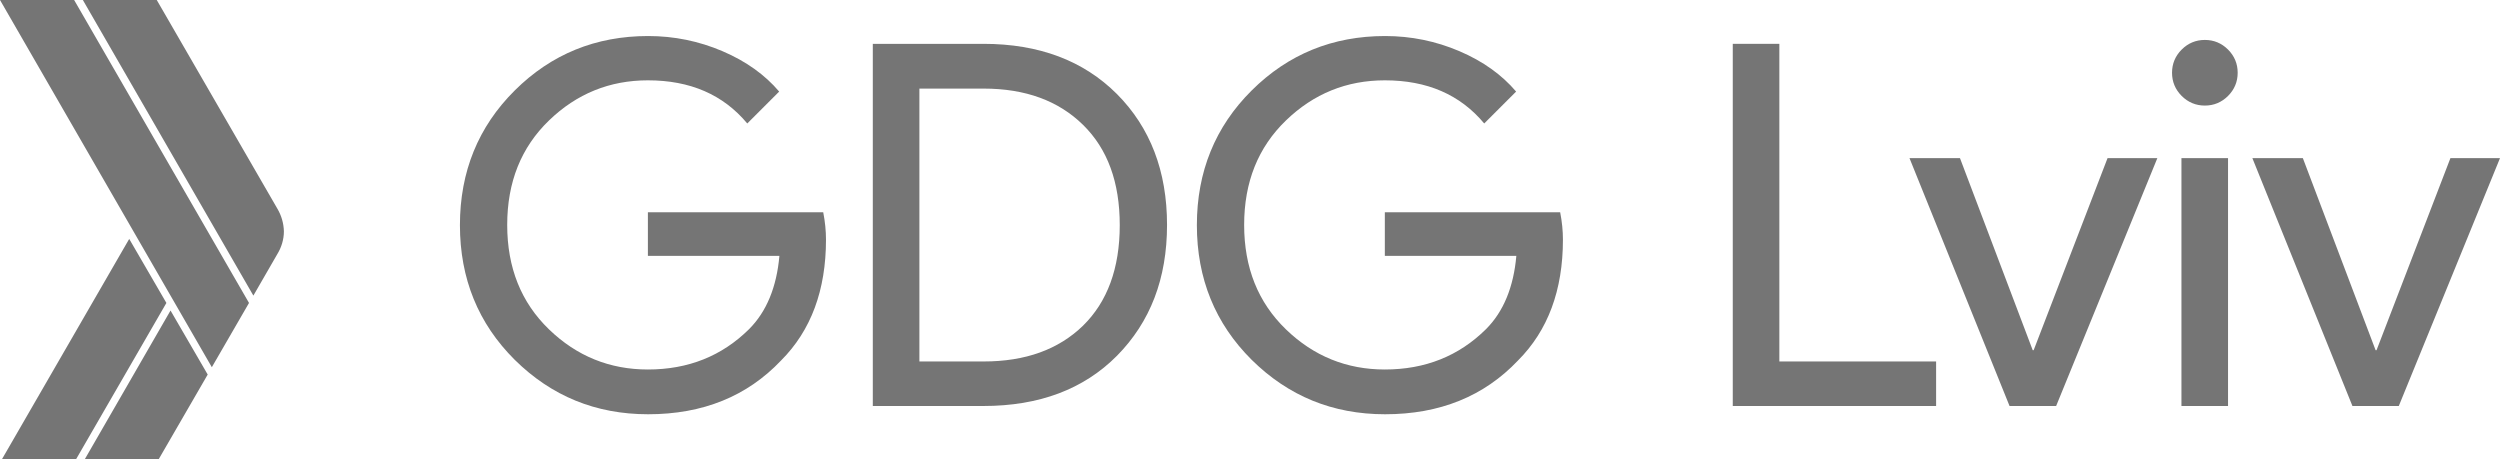
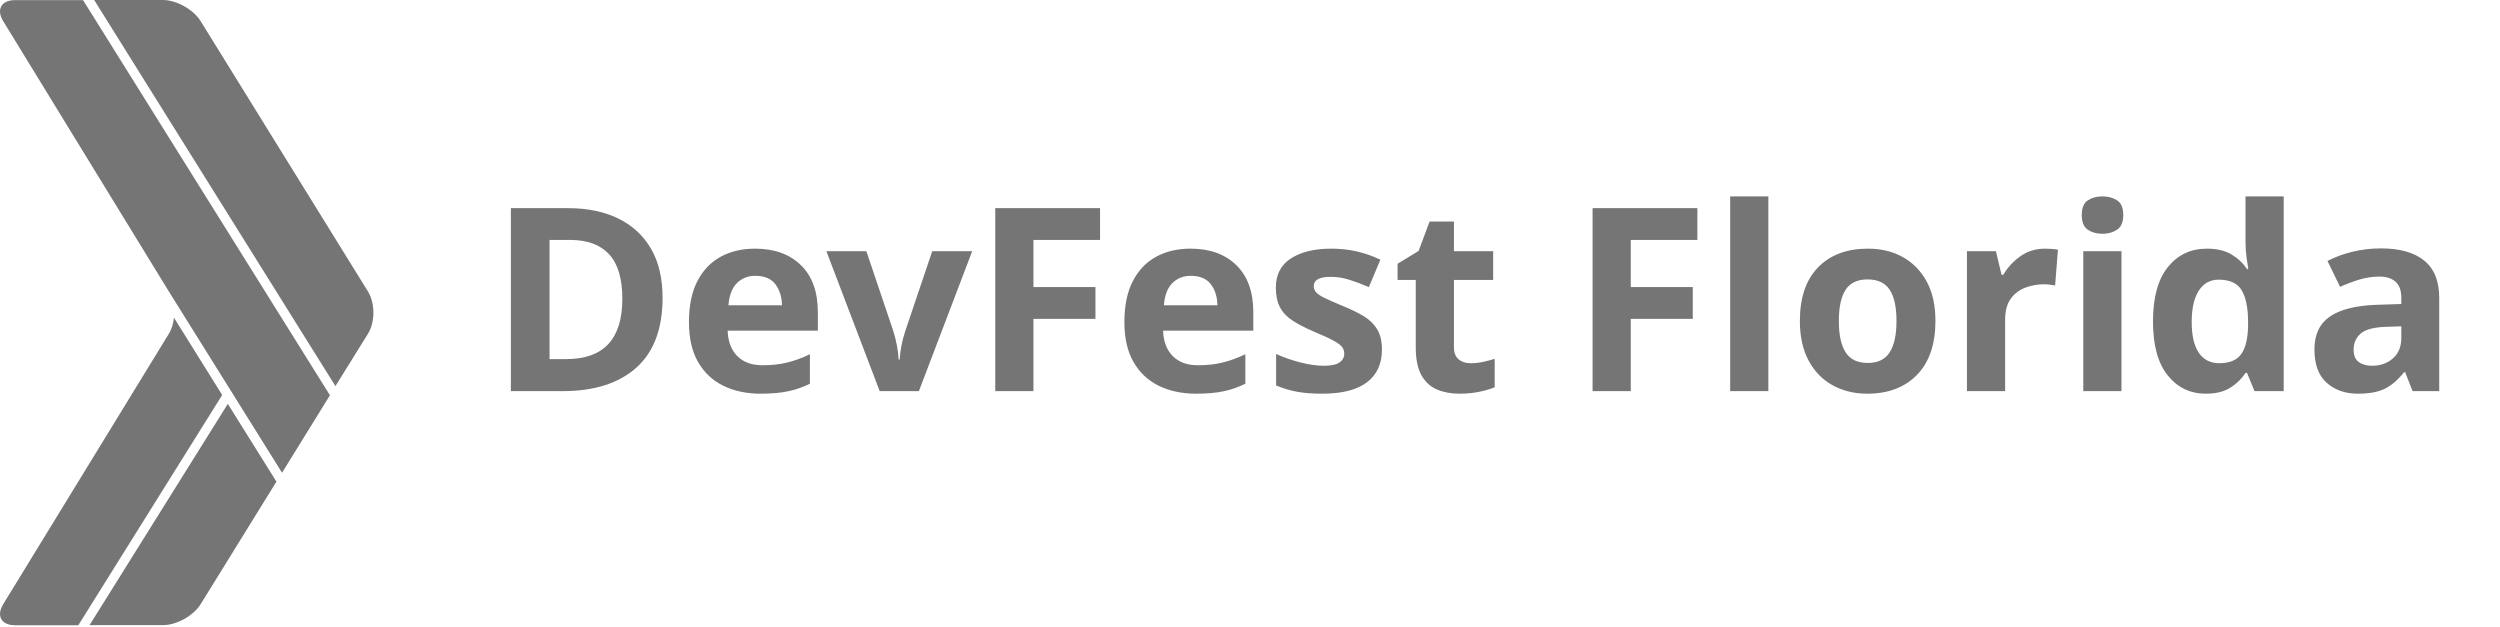
- <svg xmlns="http://www.w3.org/2000/svg" id="Layer_4" viewBox="95 151 1089.3 200">
-   <style>.st0{fill:#757575;}</style>
-   <g id="XMLID_6_">
-     <path id="XMLID_3_" class="st0" d="M454.9 255.4c0 22-6.5 39.6-19.6 52.7-14.8 15.6-34.1 23.4-57.9 23.4-22.8 0-42.1-7.9-58.1-23.7-15.9-15.8-23.9-35.4-23.9-58.7s8-42.9 23.9-58.7 35.3-23.7 58.1-23.7c11.3 0 22.1 2.2 32.4 6.6 10.3 4.4 18.5 10.3 24.7 17.6l-13.9 13.9c-10.5-12.6-24.9-18.8-43.3-18.8-16.6 0-31 5.8-43.1 17.5-12.1 11.7-18.2 26.8-18.2 45.5s6.1 33.8 18.2 45.5c12.1 11.7 26.5 17.5 43.1 17.5 17.6 0 32.3-5.9 44.1-17.6 7.6-7.6 12-18.3 13.2-31.9h-57.3v-19h76.4c.8 4.1 1.2 8.1 1.2 11.9z" />
-     <path id="XMLID_20_" class="st0" d="M475.3 327.9V170.1h48.2c24.2 0 43.6 7.3 58.2 21.9 14.5 14.6 21.8 33.6 21.8 57s-7.3 42.3-21.8 57c-14.5 14.6-33.9 21.9-58.2 21.9h-48.2zm20.3-19.4h28c18.2 0 32.6-5.2 43.3-15.6 10.6-10.4 16-25 16-43.8 0-18.7-5.3-33.2-16-43.7s-25.1-15.8-43.3-15.8h-28v118.9z" />
-     <path id="XMLID_23_" class="st0" d="M776 255.4c0 22-6.5 39.6-19.6 52.7-14.8 15.6-34.1 23.4-57.9 23.4-22.8 0-42.1-7.9-58.1-23.7-15.9-15.8-23.9-35.4-23.9-58.7s8-42.9 23.9-58.7 35.3-23.7 58.1-23.7c11.3 0 22.1 2.2 32.4 6.6 10.3 4.4 18.5 10.3 24.7 17.6l-13.9 13.9c-10.5-12.6-24.9-18.8-43.3-18.8-16.6 0-31 5.8-43.1 17.5s-18.2 26.8-18.2 45.5 6.1 33.8 18.2 45.5 26.5 17.5 43.1 17.5c17.6 0 32.3-5.9 44.1-17.6 7.6-7.6 12-18.3 13.2-31.9h-57.3v-19h76.4c.8 4.1 1.2 8.1 1.2 11.9z" />
-     <path id="XMLID_25_" class="st0" d="M850 327.9V170.1h20.3v138.4h68.3v19.4H850z" />
-     <path id="XMLID_27_" class="st0" d="M970.6 327.9l-43.6-108h22l31.7 83.7h.4l32.2-83.7h21.7l-44.1 108h-20.3z" />
-     <path id="XMLID_29_" class="st0" d="M1065.8 192.8c-2.8 2.8-6.2 4.2-10.1 4.2-3.9 0-7.3-1.4-10.1-4.2-2.8-2.8-4.2-6.2-4.2-10.1 0-3.9 1.4-7.3 4.2-10.1 2.8-2.8 6.2-4.2 10.1-4.2 3.9 0 7.3 1.4 10.1 4.2 2.8 2.8 4.2 6.2 4.2 10.1 0 3.9-1.4 7.3-4.2 10.1zm0 135.1h-20.3v-108h20.3v108z" />
-     <path id="XMLID_32_" class="st0" d="M1120 327.9l-43.6-108h22l31.7 83.7h.4l32.2-83.7h21.6l-44.1 108H1120z" />
-   </g>
-   <g id="XMLID_261_">
-     <path id="XMLID_259_" class="st0" d="M127.3 151H95l92.3 160 16.2-28-76.2-132z" />
-     <path id="XMLID_258_" class="st0" d="M215.9 242l-52.6-91h-32.2l74.3 128.8 10.5-18.2c1.7-2.8 2.8-6.2 2.8-9.8-.1-3.6-1.1-6.9-2.8-9.8z" />
-     <path id="XMLID_257_" class="st0" d="M151.3 255.1L95.9 351h32.3l39.3-68-16.2-27.9z" />
-     <path id="XMLID_256_" class="st0" d="M169.3 286.3L132 351h32.2l21.3-36.8-16.2-27.9z" />
-   </g>
+ <svg xmlns="http://www.w3.org/2000/svg" width="100%" height="100%" viewBox="0 0 2000 501" version="1.1" xml:space="preserve" style="fill-rule:evenodd;clip-rule:evenodd;stroke-linejoin:round;stroke-miterlimit:1.414;">
+   <path d="M263.944,316.2l-197.5,-316.1l-54.5,0c-10.9,0 -15.1,7.6 -9.4,16.8l132.6,216.4l0.7,1.1l89.8,143.8l38.3,-62ZM294.444,266.9c5.7,-9.2 5.7,-24.3 0,-33.6l-134,-216.5c-5.7,-9.2 -19.3,-16.8 -30.1,-16.8l-55,0l193,308.9l26.1,-42ZM182.244,323.1l-110.6,177l58.8,0c10.8,0 24.4,-7.5 30.1,-16.8l53.5,-86.5c0.2,-0.3 0.6,-1 1.5,-2.4l5.6,-9.1l-38.9,-62.2ZM135.144,266.9l-132.6,216.5c-5.7,9.3 -1.4,16.8 9.4,16.8l50.7,0l115.1,-184.2l-38.6,-61.9c-0.5,4.8 -1.8,9.3 -4,12.8Z" style="fill:#757575;fill-rule:nonzero;" />
+   <text x="390.244px" y="312.907px" style="font-family:'NotoSans-Bold', 'Noto Sans', sans-serif;font-weight:700;font-size:205px;fill:#757575;">De<tspan x="661.108px " y="312.907px ">v</tspan>Fest Florida</text>
</svg>
